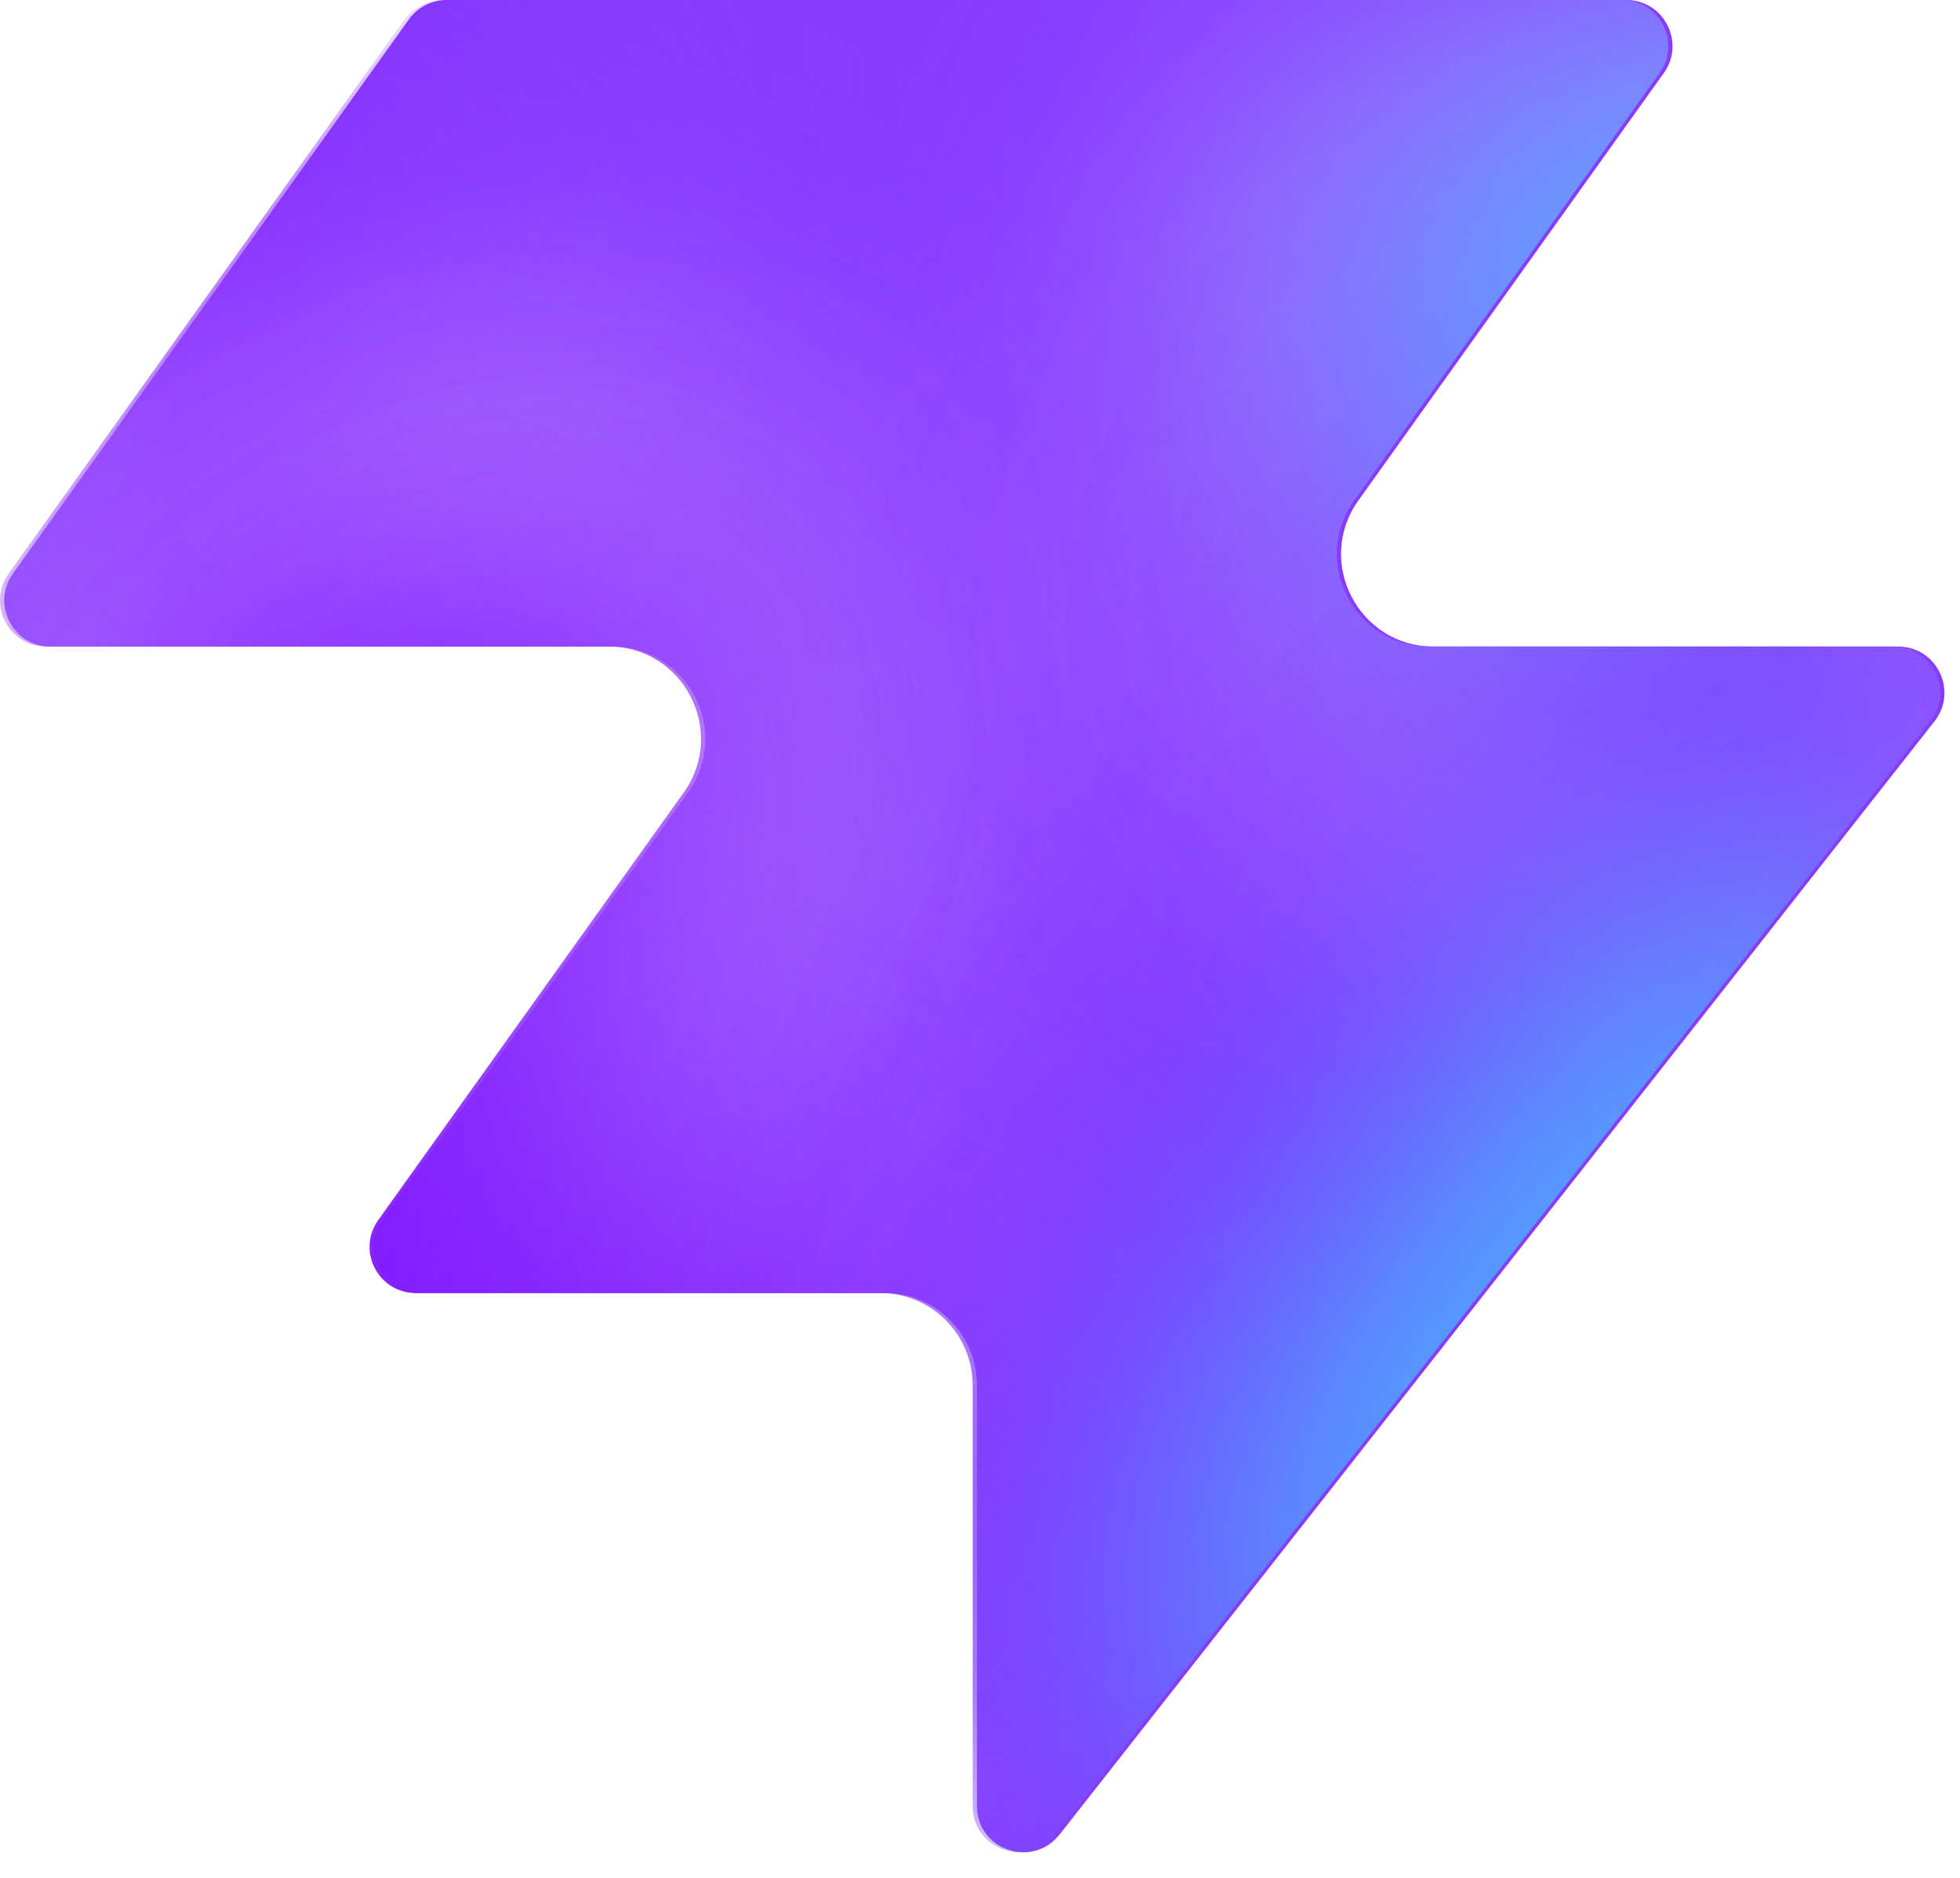
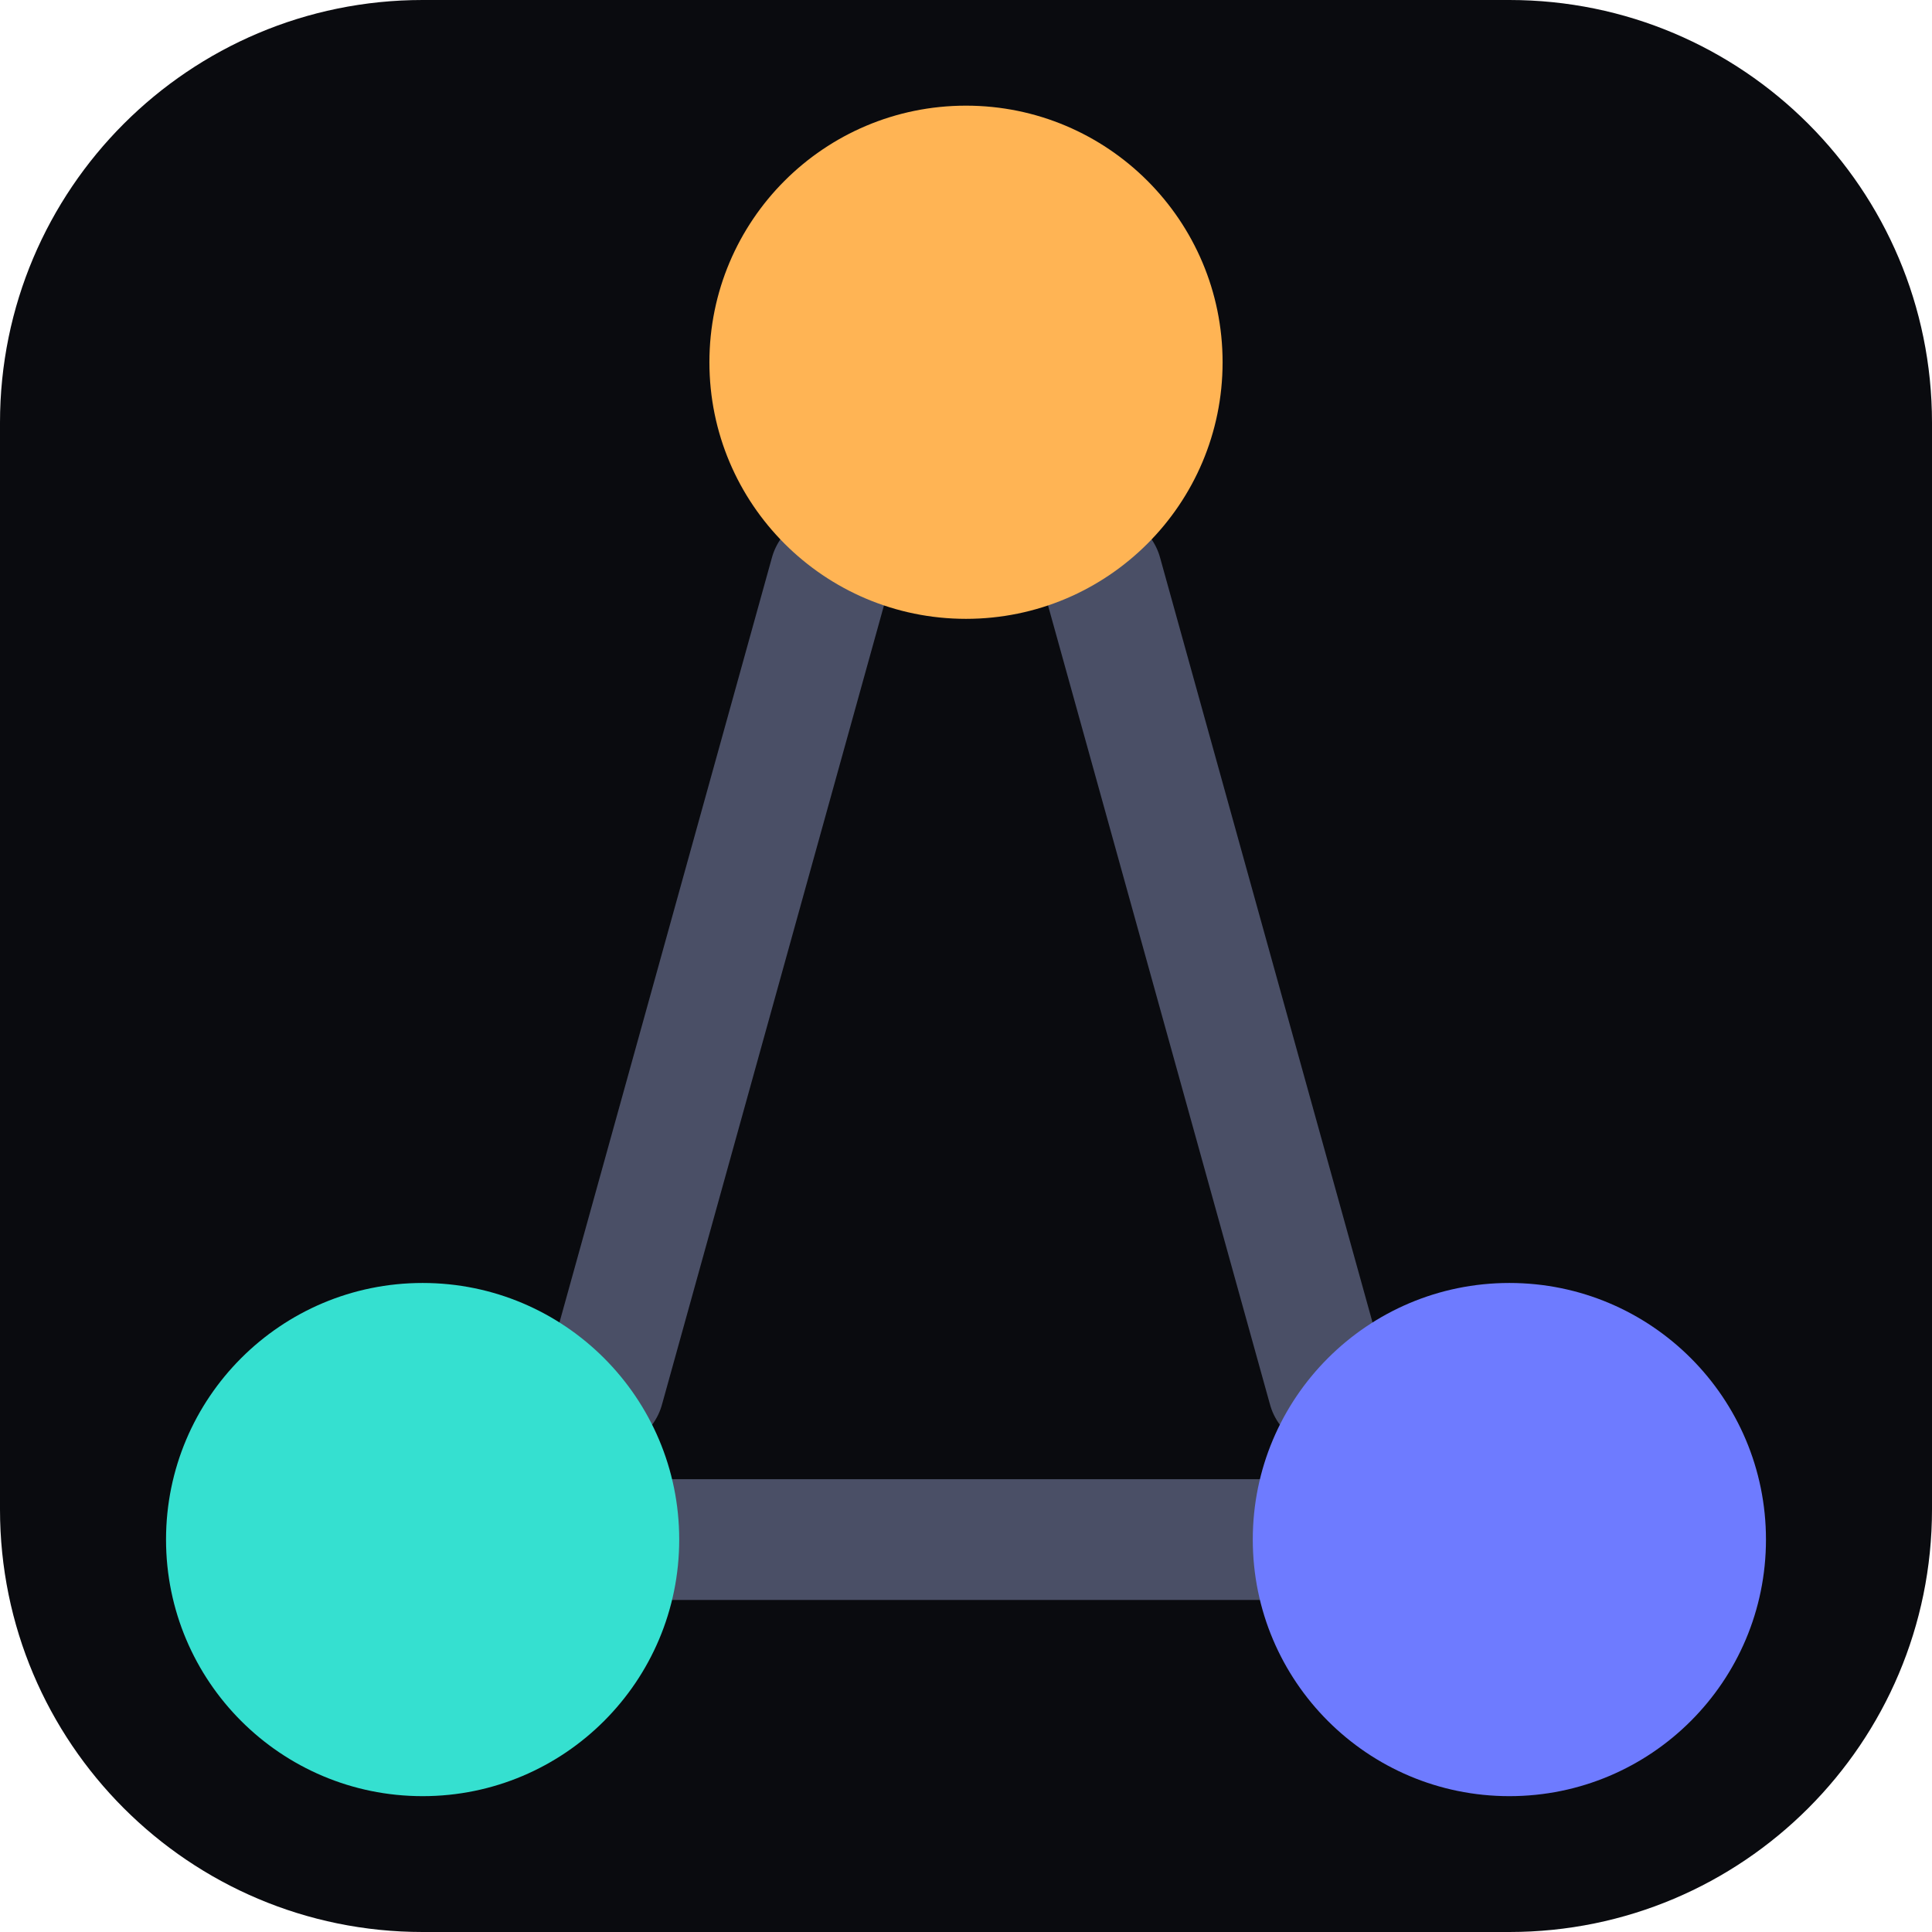
- <svg xmlns="http://www.w3.org/2000/svg" width="48" height="46" fill="none" viewBox="0 0 48 46">
-   <path fill="#863bff" d="M25.946 44.938c-.664.845-2.021.375-2.021-.698V33.937a2.26 2.26 0 0 0-2.262-2.262H10.287c-.92 0-1.456-1.04-.92-1.788l7.48-10.471c1.07-1.497 0-3.578-1.842-3.578H1.237c-.92 0-1.456-1.04-.92-1.788L10.013.474c.214-.297.556-.474.92-.474h28.894c.92 0 1.456 1.04.92 1.788l-7.48 10.471c-1.07 1.498 0 3.579 1.842 3.579h11.377c.943 0 1.473 1.088.89 1.83L25.947 44.94z" style="fill:#863bff;fill:color(display-p3 .525 .23 1);fill-opacity:1" />
-   <mask id="a" width="48" height="46" x="0" y="0" maskUnits="userSpaceOnUse" style="mask-type:alpha">
-     <path fill="#000" d="M25.842 44.938c-.664.844-2.021.375-2.021-.698V33.937a2.26 2.26 0 0 0-2.262-2.262H10.183c-.92 0-1.456-1.04-.92-1.788l7.48-10.471c1.07-1.498 0-3.579-1.842-3.579H1.133c-.92 0-1.456-1.04-.92-1.787L9.91.473c.214-.297.556-.474.92-.474h28.894c.92 0 1.456 1.04.92 1.788l-7.48 10.471c-1.07 1.498 0 3.578 1.842 3.578h11.377c.943 0 1.473 1.088.89 1.832L25.843 44.94z" style="fill:#000;fill-opacity:1" />
-   </mask>
-   <g mask="url(#a)">
-     <g filter="url(#b)">
-       <ellipse cx="5.508" cy="14.704" fill="#ede6ff" rx="5.508" ry="14.704" style="fill:#ede6ff;fill:color(display-p3 .927 .903 1);fill-opacity:1" transform="matrix(.00324 1 1 -.00324 -4.47 31.516)" />
-     </g>
-     <g filter="url(#c)">
-       <ellipse cx="10.399" cy="29.851" fill="#ede6ff" rx="10.399" ry="29.851" style="fill:#ede6ff;fill:color(display-p3 .927 .903 1);fill-opacity:1" transform="matrix(.00324 1 1 -.00324 -39.328 7.883)" />
-     </g>
-     <g filter="url(#d)">
-       <ellipse cx="5.508" cy="30.487" fill="#7e14ff" rx="5.508" ry="30.487" style="fill:#7e14ff;fill:color(display-p3 .492 .077 1);fill-opacity:1" transform="rotate(89.814 -25.913 -14.639)scale(1 -1)" />
-     </g>
-     <g filter="url(#e)">
-       <ellipse cx="5.508" cy="30.599" fill="#7e14ff" rx="5.508" ry="30.599" style="fill:#7e14ff;fill:color(display-p3 .492 .077 1);fill-opacity:1" transform="rotate(89.814 -32.644 -3.334)scale(1 -1)" />
-     </g>
-     <g filter="url(#f)">
-       <ellipse cx="5.508" cy="30.599" fill="#7e14ff" rx="5.508" ry="30.599" style="fill:#7e14ff;fill:color(display-p3 .492 .077 1);fill-opacity:1" transform="matrix(.00324 1 1 -.00324 -34.34 30.47)" />
-     </g>
-     <g filter="url(#g)">
-       <ellipse cx="14.072" cy="22.078" fill="#ede6ff" rx="14.072" ry="22.078" style="fill:#ede6ff;fill:color(display-p3 .927 .903 1);fill-opacity:1" transform="rotate(93.35 24.506 48.493)scale(-1 1)" />
-     </g>
-     <g filter="url(#h)">
-       <ellipse cx="3.47" cy="21.501" fill="#7e14ff" rx="3.47" ry="21.501" style="fill:#7e14ff;fill:color(display-p3 .492 .077 1);fill-opacity:1" transform="rotate(89.009 28.708 47.59)scale(-1 1)" />
-     </g>
-     <g filter="url(#i)">
-       <ellipse cx="3.47" cy="21.501" fill="#7e14ff" rx="3.47" ry="21.501" style="fill:#7e14ff;fill:color(display-p3 .492 .077 1);fill-opacity:1" transform="rotate(89.009 28.708 47.59)scale(-1 1)" />
-     </g>
-     <g filter="url(#j)">
-       <ellipse cx=".387" cy="8.972" fill="#7e14ff" rx="4.407" ry="29.108" style="fill:#7e14ff;fill:color(display-p3 .492 .077 1);fill-opacity:1" transform="rotate(39.51 .387 8.972)" />
-     </g>
-     <g filter="url(#k)">
-       <ellipse cx="47.523" cy="-6.092" fill="#7e14ff" rx="4.407" ry="29.108" style="fill:#7e14ff;fill:color(display-p3 .492 .077 1);fill-opacity:1" transform="rotate(37.892 47.523 -6.092)" />
-     </g>
-     <g filter="url(#l)">
-       <ellipse cx="41.412" cy="6.333" fill="#47bfff" rx="5.971" ry="9.665" style="fill:#47bfff;fill:color(display-p3 .28 .748 1);fill-opacity:1" transform="rotate(37.892 41.412 6.333)" />
-     </g>
-     <g filter="url(#m)">
-       <ellipse cx="-1.879" cy="38.332" fill="#7e14ff" rx="4.407" ry="29.108" style="fill:#7e14ff;fill:color(display-p3 .492 .077 1);fill-opacity:1" transform="rotate(37.892 -1.88 38.332)" />
-     </g>
-     <g filter="url(#n)">
-       <ellipse cx="-1.879" cy="38.332" fill="#7e14ff" rx="4.407" ry="29.108" style="fill:#7e14ff;fill:color(display-p3 .492 .077 1);fill-opacity:1" transform="rotate(37.892 -1.88 38.332)" />
-     </g>
-     <g filter="url(#o)">
-       <ellipse cx="35.651" cy="29.907" fill="#7e14ff" rx="4.407" ry="29.108" style="fill:#7e14ff;fill:color(display-p3 .492 .077 1);fill-opacity:1" transform="rotate(37.892 35.651 29.907)" />
-     </g>
-     <g filter="url(#p)">
-       <ellipse cx="38.418" cy="32.4" fill="#47bfff" rx="5.971" ry="15.297" style="fill:#47bfff;fill:color(display-p3 .28 .748 1);fill-opacity:1" transform="rotate(37.892 38.418 32.4)" />
-     </g>
-   </g>
-   <defs>
-     <filter id="b" width="60.045" height="41.654" x="-19.77" y="16.149" color-interpolation-filters="sRGB" filterUnits="userSpaceOnUse">
-       <feFlood flood-opacity="0" result="BackgroundImageFix" />
-       <feBlend in="SourceGraphic" in2="BackgroundImageFix" result="shape" />
-       <feGaussianBlur result="effect1_foregroundBlur_2002_17158" stdDeviation="7.659" />
-     </filter>
-     <filter id="c" width="90.34" height="51.437" x="-54.613" y="-7.533" color-interpolation-filters="sRGB" filterUnits="userSpaceOnUse">
-       <feFlood flood-opacity="0" result="BackgroundImageFix" />
-       <feBlend in="SourceGraphic" in2="BackgroundImageFix" result="shape" />
-       <feGaussianBlur result="effect1_foregroundBlur_2002_17158" stdDeviation="7.659" />
-     </filter>
-     <filter id="d" width="79.355" height="29.4" x="-49.64" y="2.03" color-interpolation-filters="sRGB" filterUnits="userSpaceOnUse">
-       <feFlood flood-opacity="0" result="BackgroundImageFix" />
-       <feBlend in="SourceGraphic" in2="BackgroundImageFix" result="shape" />
-       <feGaussianBlur result="effect1_foregroundBlur_2002_17158" stdDeviation="4.596" />
-     </filter>
-     <filter id="e" width="79.579" height="29.4" x="-45.045" y="20.029" color-interpolation-filters="sRGB" filterUnits="userSpaceOnUse">
-       <feFlood flood-opacity="0" result="BackgroundImageFix" />
-       <feBlend in="SourceGraphic" in2="BackgroundImageFix" result="shape" />
-       <feGaussianBlur result="effect1_foregroundBlur_2002_17158" stdDeviation="4.596" />
-     </filter>
-     <filter id="f" width="79.579" height="29.4" x="-43.513" y="21.178" color-interpolation-filters="sRGB" filterUnits="userSpaceOnUse">
-       <feFlood flood-opacity="0" result="BackgroundImageFix" />
-       <feBlend in="SourceGraphic" in2="BackgroundImageFix" result="shape" />
-       <feGaussianBlur result="effect1_foregroundBlur_2002_17158" stdDeviation="4.596" />
-     </filter>
-     <filter id="g" width="74.749" height="58.852" x="15.756" y="-17.901" color-interpolation-filters="sRGB" filterUnits="userSpaceOnUse">
-       <feFlood flood-opacity="0" result="BackgroundImageFix" />
-       <feBlend in="SourceGraphic" in2="BackgroundImageFix" result="shape" />
-       <feGaussianBlur result="effect1_foregroundBlur_2002_17158" stdDeviation="7.659" />
-     </filter>
-     <filter id="h" width="61.377" height="25.362" x="23.548" y="2.284" color-interpolation-filters="sRGB" filterUnits="userSpaceOnUse">
-       <feFlood flood-opacity="0" result="BackgroundImageFix" />
-       <feBlend in="SourceGraphic" in2="BackgroundImageFix" result="shape" />
-       <feGaussianBlur result="effect1_foregroundBlur_2002_17158" stdDeviation="4.596" />
-     </filter>
-     <filter id="i" width="61.377" height="25.362" x="23.548" y="2.284" color-interpolation-filters="sRGB" filterUnits="userSpaceOnUse">
-       <feFlood flood-opacity="0" result="BackgroundImageFix" />
-       <feBlend in="SourceGraphic" in2="BackgroundImageFix" result="shape" />
-       <feGaussianBlur result="effect1_foregroundBlur_2002_17158" stdDeviation="4.596" />
-     </filter>
-     <filter id="j" width="56.045" height="63.649" x="-27.636" y="-22.853" color-interpolation-filters="sRGB" filterUnits="userSpaceOnUse">
-       <feFlood flood-opacity="0" result="BackgroundImageFix" />
-       <feBlend in="SourceGraphic" in2="BackgroundImageFix" result="shape" />
-       <feGaussianBlur result="effect1_foregroundBlur_2002_17158" stdDeviation="4.596" />
-     </filter>
-     <filter id="k" width="54.814" height="64.646" x="20.116" y="-38.415" color-interpolation-filters="sRGB" filterUnits="userSpaceOnUse">
-       <feFlood flood-opacity="0" result="BackgroundImageFix" />
-       <feBlend in="SourceGraphic" in2="BackgroundImageFix" result="shape" />
-       <feGaussianBlur result="effect1_foregroundBlur_2002_17158" stdDeviation="4.596" />
-     </filter>
-     <filter id="l" width="33.541" height="35.313" x="24.641" y="-11.323" color-interpolation-filters="sRGB" filterUnits="userSpaceOnUse">
-       <feFlood flood-opacity="0" result="BackgroundImageFix" />
-       <feBlend in="SourceGraphic" in2="BackgroundImageFix" result="shape" />
-       <feGaussianBlur result="effect1_foregroundBlur_2002_17158" stdDeviation="4.596" />
-     </filter>
-     <filter id="m" width="54.814" height="64.646" x="-29.286" y="6.009" color-interpolation-filters="sRGB" filterUnits="userSpaceOnUse">
-       <feFlood flood-opacity="0" result="BackgroundImageFix" />
-       <feBlend in="SourceGraphic" in2="BackgroundImageFix" result="shape" />
-       <feGaussianBlur result="effect1_foregroundBlur_2002_17158" stdDeviation="4.596" />
-     </filter>
-     <filter id="n" width="54.814" height="64.646" x="-29.286" y="6.009" color-interpolation-filters="sRGB" filterUnits="userSpaceOnUse">
-       <feFlood flood-opacity="0" result="BackgroundImageFix" />
-       <feBlend in="SourceGraphic" in2="BackgroundImageFix" result="shape" />
-       <feGaussianBlur result="effect1_foregroundBlur_2002_17158" stdDeviation="4.596" />
-     </filter>
-     <filter id="o" width="54.814" height="64.646" x="8.244" y="-2.416" color-interpolation-filters="sRGB" filterUnits="userSpaceOnUse">
-       <feFlood flood-opacity="0" result="BackgroundImageFix" />
-       <feBlend in="SourceGraphic" in2="BackgroundImageFix" result="shape" />
-       <feGaussianBlur result="effect1_foregroundBlur_2002_17158" stdDeviation="4.596" />
-     </filter>
-     <filter id="p" width="39.409" height="43.623" x="18.713" y="10.588" color-interpolation-filters="sRGB" filterUnits="userSpaceOnUse">
-       <feFlood flood-opacity="0" result="BackgroundImageFix" />
-       <feBlend in="SourceGraphic" in2="BackgroundImageFix" result="shape" />
-       <feGaussianBlur result="effect1_foregroundBlur_2002_17158" stdDeviation="4.596" />
-     </filter>
-   </defs>
+ <svg xmlns="http://www.w3.org/2000/svg" width="64" height="64" viewBox="0 0 64 64">
+   <rect width="64" height="64" rx="14" fill="#0a0b0f" />
+   <path d="M20 46 27.5 19M44 46 36.5 19M22 51h20" stroke="#4a4f66" stroke-width="4" stroke-linecap="round" />
+   <circle cx="14" cy="51" r="8.5" fill="#35e0d0" />
+   <circle cx="50" cy="51" r="8.5" fill="#6e7bff" />
+   <circle cx="32" cy="12" r="8.5" fill="#ffb454" />
</svg>
